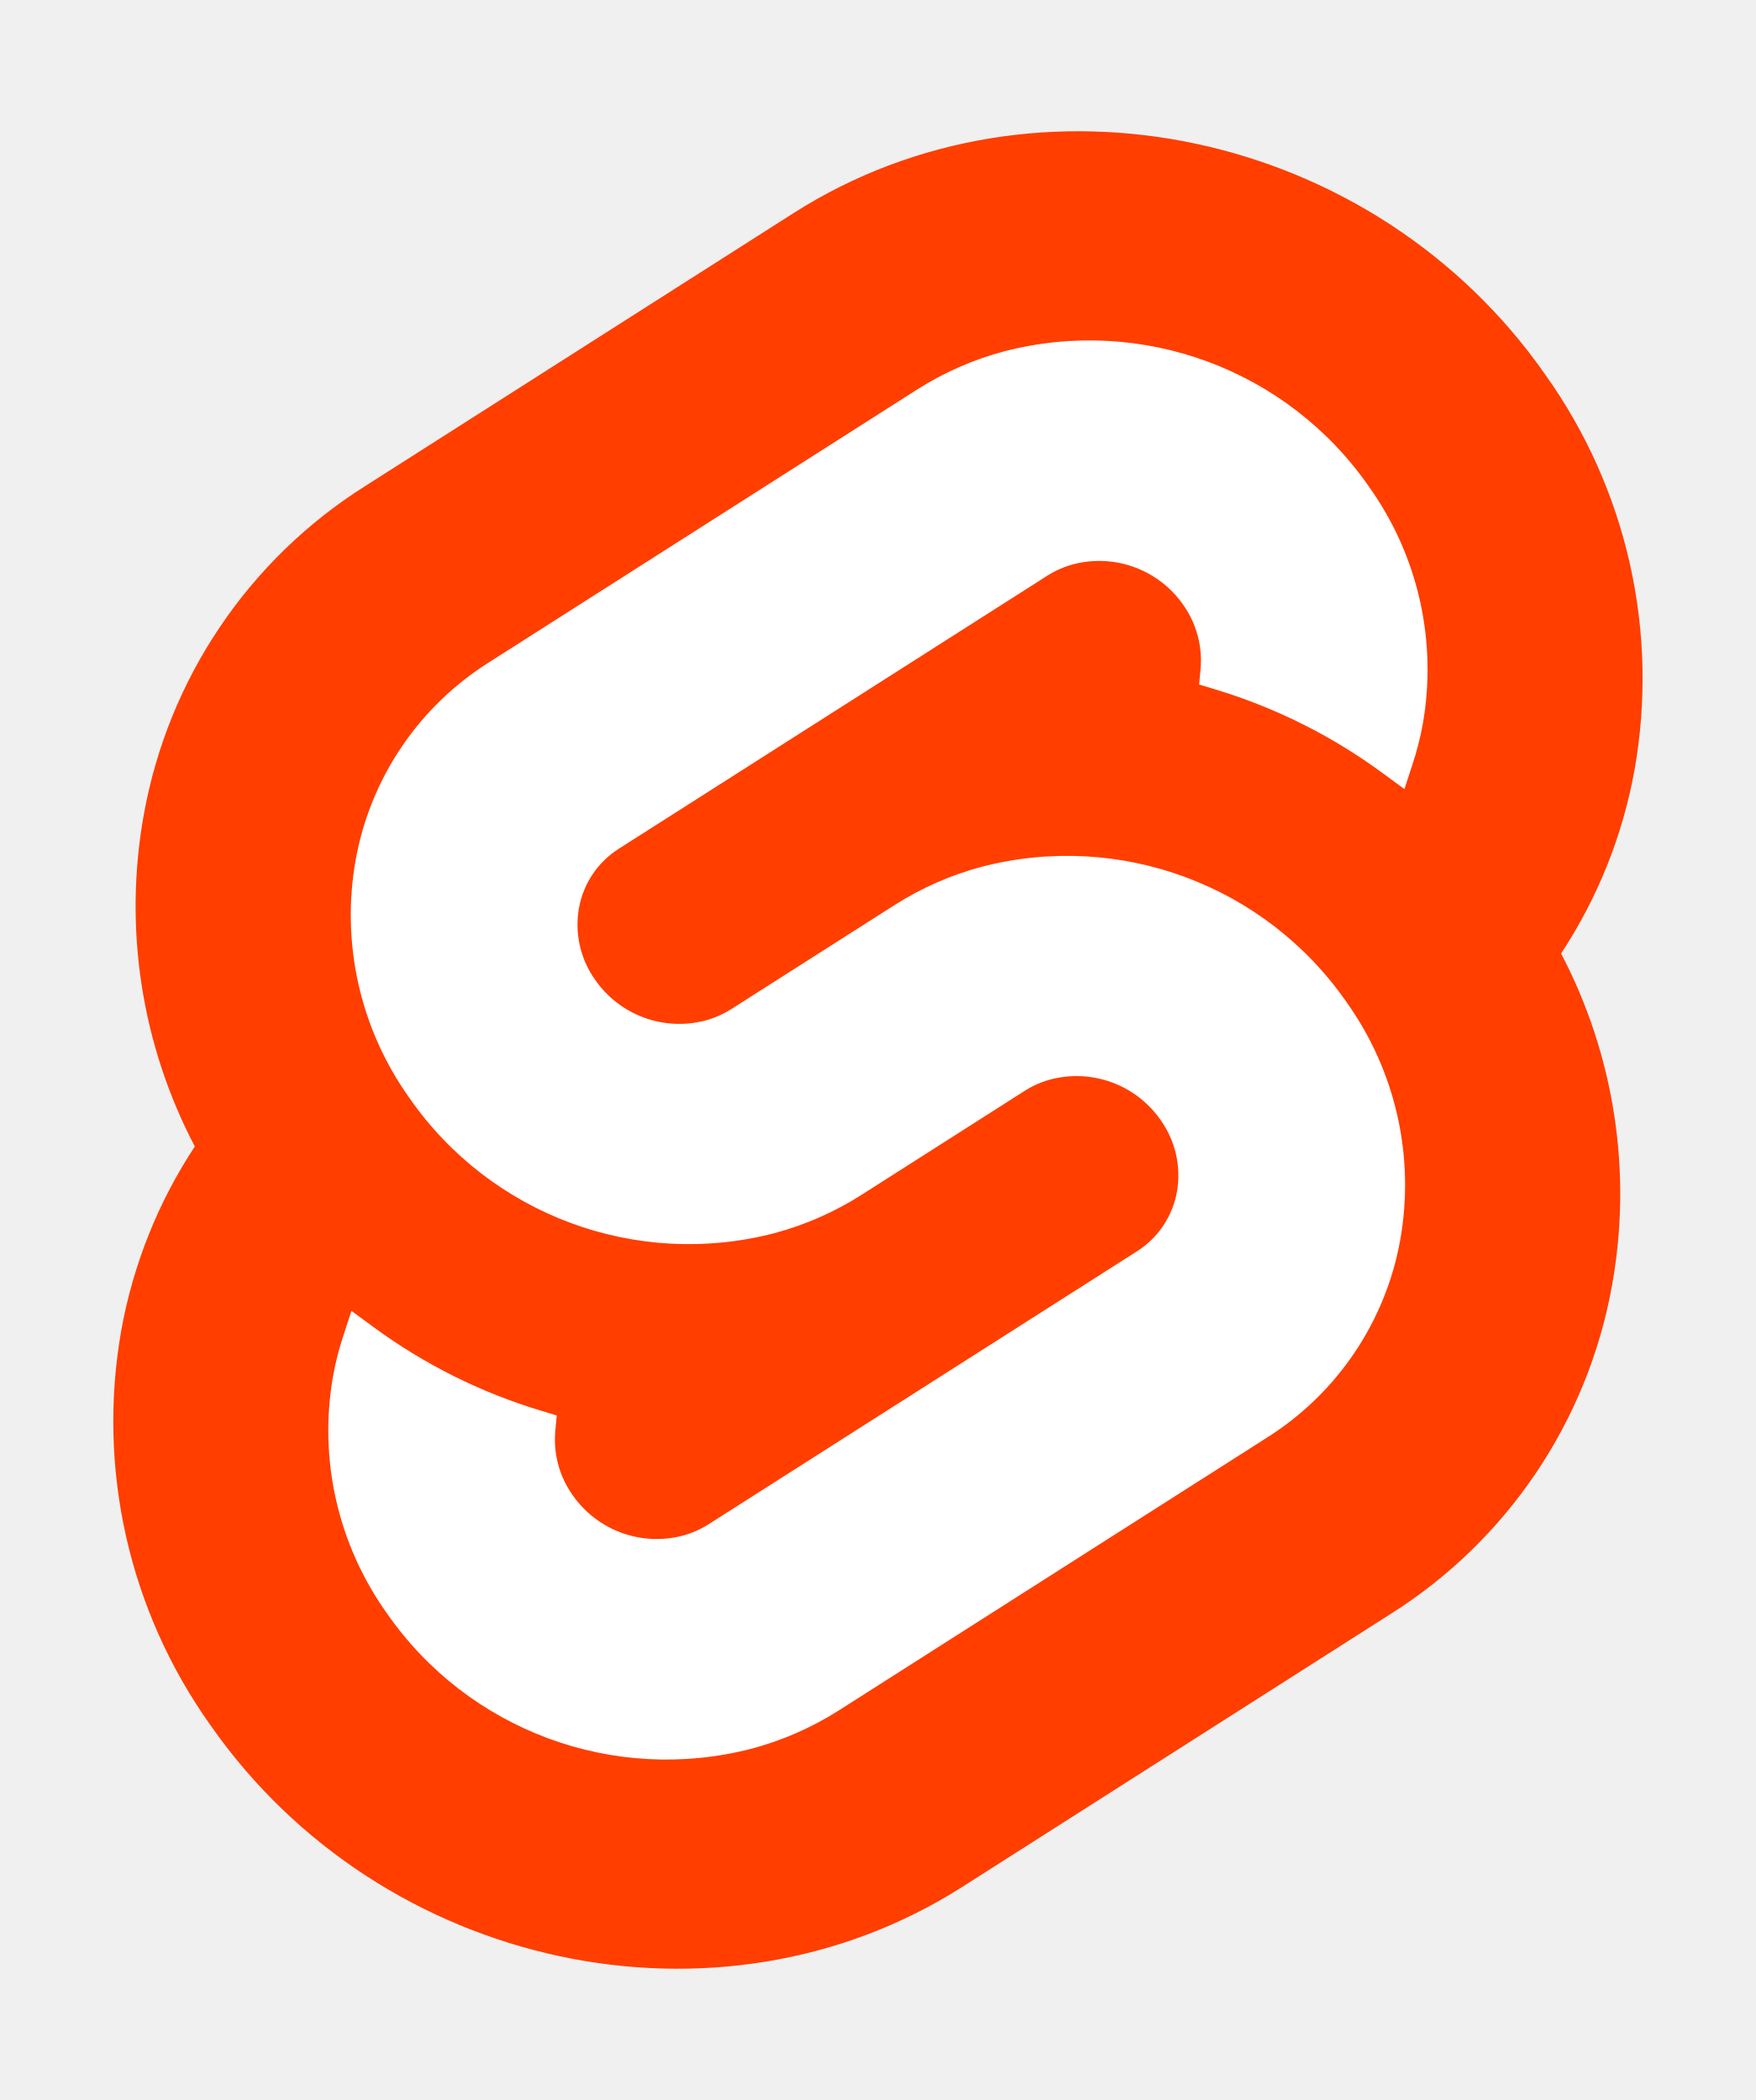
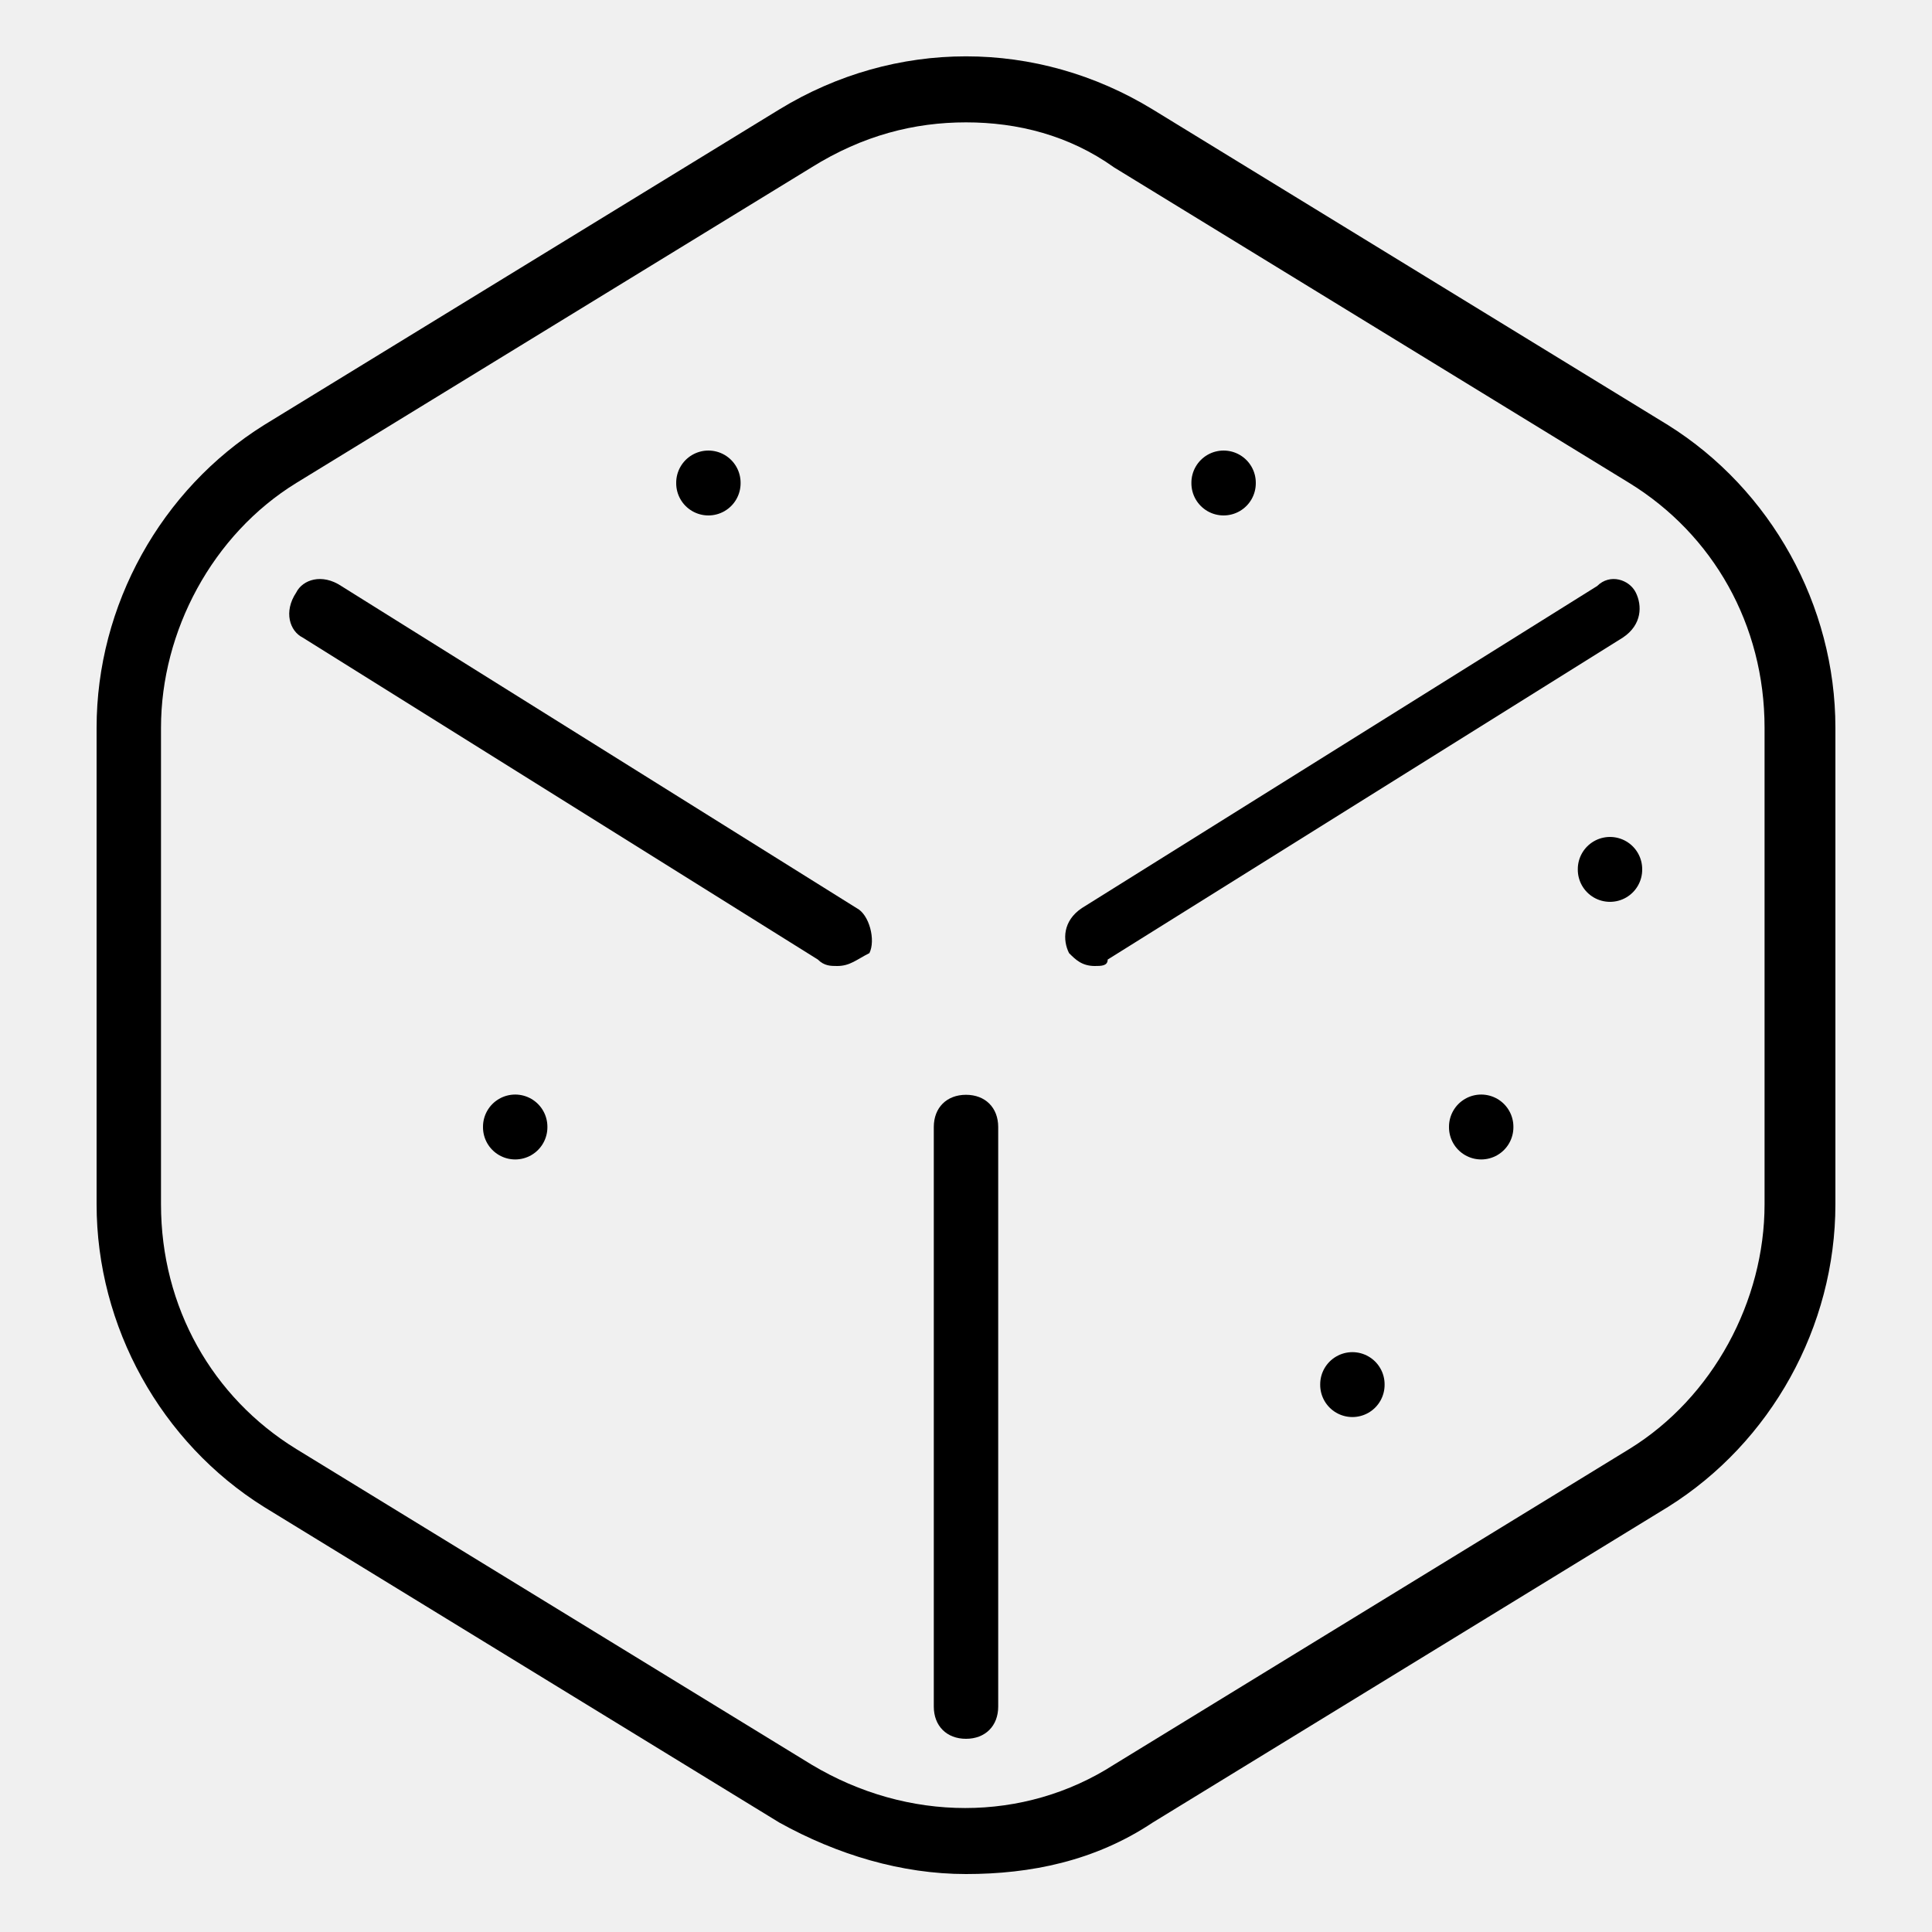
- <svg xmlns="http://www.w3.org/2000/svg" width="107" height="128" viewBox="0 0 107 128">
-   <path d="M94.157 22.819c-10.4-14.885-30.94-19.297-45.792-9.835L22.282 29.608A29.92 29.92 0 0 0 8.764 49.65a31.5 31.5 0 0 0 3.108 20.231 30 30 0 0 0-4.477 11.183 31.9 31.9 0 0 0 5.448 24.116c10.402 14.887 30.942 19.297 45.791 9.835l26.083-16.624A29.92 29.92 0 0 0 98.235 78.35a31.53 31.53 0 0 0-3.105-20.232 30 30 0 0 0 4.474-11.182 31.88 31.88 0 0 0-5.447-24.116" style="fill:#ff3e00" />
-   <path d="M45.817 106.582a20.72 20.72 0 0 1-22.237-8.243 19.17 19.17 0 0 1-3.277-14.503 18 18 0 0 1 .624-2.435l.49-1.498 1.337.981a33.6 33.6 0 0 0 10.203 5.098l.97.294-.09.968a5.85 5.85 0 0 0 1.052 3.878 6.24 6.24 0 0 0 6.695 2.485 5.8 5.8 0 0 0 1.603-.704L69.27 76.28a5.43 5.43 0 0 0 2.45-3.631 5.8 5.8 0 0 0-.987-4.371 6.24 6.24 0 0 0-6.698-2.487 5.7 5.7 0 0 0-1.6.704l-9.953 6.345a19 19 0 0 1-5.296 2.326 20.72 20.72 0 0 1-22.237-8.243 19.17 19.17 0 0 1-3.277-14.502 17.99 17.99 0 0 1 8.13-12.052l26.081-16.623a19 19 0 0 1 5.3-2.329 20.72 20.72 0 0 1 22.237 8.243 19.17 19.17 0 0 1 3.277 14.503 18 18 0 0 1-.624 2.435l-.49 1.498-1.337-.98a33.6 33.6 0 0 0-10.203-5.1l-.97-.294.09-.968a5.86 5.86 0 0 0-1.052-3.878 6.24 6.24 0 0 0-6.696-2.485 5.8 5.8 0 0 0-1.602.704L37.73 51.72a5.42 5.42 0 0 0-2.449 3.63 5.79 5.79 0 0 0 .986 4.372 6.24 6.24 0 0 0 6.698 2.486 5.8 5.8 0 0 0 1.602-.704l9.952-6.342a19 19 0 0 1 5.295-2.328 20.72 20.72 0 0 1 22.237 8.242 19.17 19.17 0 0 1 3.277 14.503 18 18 0 0 1-8.13 12.053l-26.081 16.622a19 19 0 0 1-5.3 2.328" style="fill:#fff" />
+ <svg xmlns="http://www.w3.org/2000/svg" class="svg-icon" style="width: 1em; height: 1em;vertical-align: middle;fill: currentColor;overflow: hidden;" viewBox="0 0 1024 1024" version="1.1">
+   <path d="M512 921.6c-10.24 0-17.067-6.827-17.067-17.067v-307.2c0-10.24 6.827-17.067 17.067-17.067s17.067 6.827 17.067 17.067v307.2c0 10.24-6.827 17.067-17.067 17.067zM443.733 512c-3.413 0-6.827 0-10.24-3.413l-273.067-170.667c-6.827-3.413-10.24-13.653-3.413-23.893 3.413-6.827 13.653-10.24 23.893-3.413l273.067 170.667c6.827 3.413 10.24 17.067 6.827 23.893-6.827 3.413-10.24 6.827-17.067 6.827zM580.267 512c-6.827 0-10.24-3.413-13.653-6.827-3.413-6.827-3.413-17.067 6.827-23.893l273.067-170.667c6.827-6.827 17.067-3.413 20.48 3.413 3.413 6.827 3.413 17.067-6.827 23.893l-273.067 170.667c0 3.413-3.413 3.413-6.827 3.413z" fill="" />
+   <path d="M512 993.28c-34.133 0-68.267-10.24-98.987-27.307l-273.067-167.253c-54.613-34.133-88.747-95.573-88.747-160.427v-252.587c0-64.853 34.133-126.293 88.747-160.427l273.067-167.253c61.44-37.547 136.533-37.547 197.973 0l273.067 167.253c54.613 34.133 88.747 95.573 88.747 160.427v252.587c0 64.853-34.133 126.293-88.747 160.427l-273.067 167.253c-30.72 20.48-64.853 27.307-98.987 27.307z m0-928.427c-27.307 0-54.613 6.827-81.92 23.893l-273.067 167.253c-44.373 27.307-71.68 78.507-71.68 129.707v252.587c0 54.613 27.307 102.4 71.68 129.707l273.067 167.253c51.2 30.72 112.64 30.72 160.427 0l273.067-167.253c44.373-27.307 71.68-78.507 71.68-129.707v-252.587c0-54.613-27.307-102.4-71.68-129.707l-273.067-167.253c-23.893-17.067-51.2-23.893-78.507-23.893z" fill="" />
+   <path d="M375.467 256m-17.067 0a17.067 17.067 0 1 0 34.133 0 17.067 17.067 0 1 0-34.133 0Z" fill="" />
+   <path d="M648.533 256m-17.067 0a17.067 17.067 0 1 0 34.133 0 17.067 17.067 0 1 0-34.133 0Z" fill="" />
+   <path d="M853.333 460.8m-17.067 0a17.067 17.067 0 1 0 34.133 0 17.067 17.067 0 1 0-34.133 0Z" fill="" />
+   <path d="M785.067 597.333m-17.067 0a17.067 17.067 0 1 0 34.133 0 17.067 17.067 0 1 0-34.133 0Z" fill="" />
+   <path d="M716.8 733.867m-17.067 0a17.067 17.067 0 1 0 34.133 0 17.067 17.067 0 1 0-34.133 0Z" fill="" />
+   <path d="M273.067 597.333m-17.067 0a17.067 17.067 0 1 0 34.133 0 17.067 17.067 0 1 0-34.133 0Z" fill="" />
</svg>
